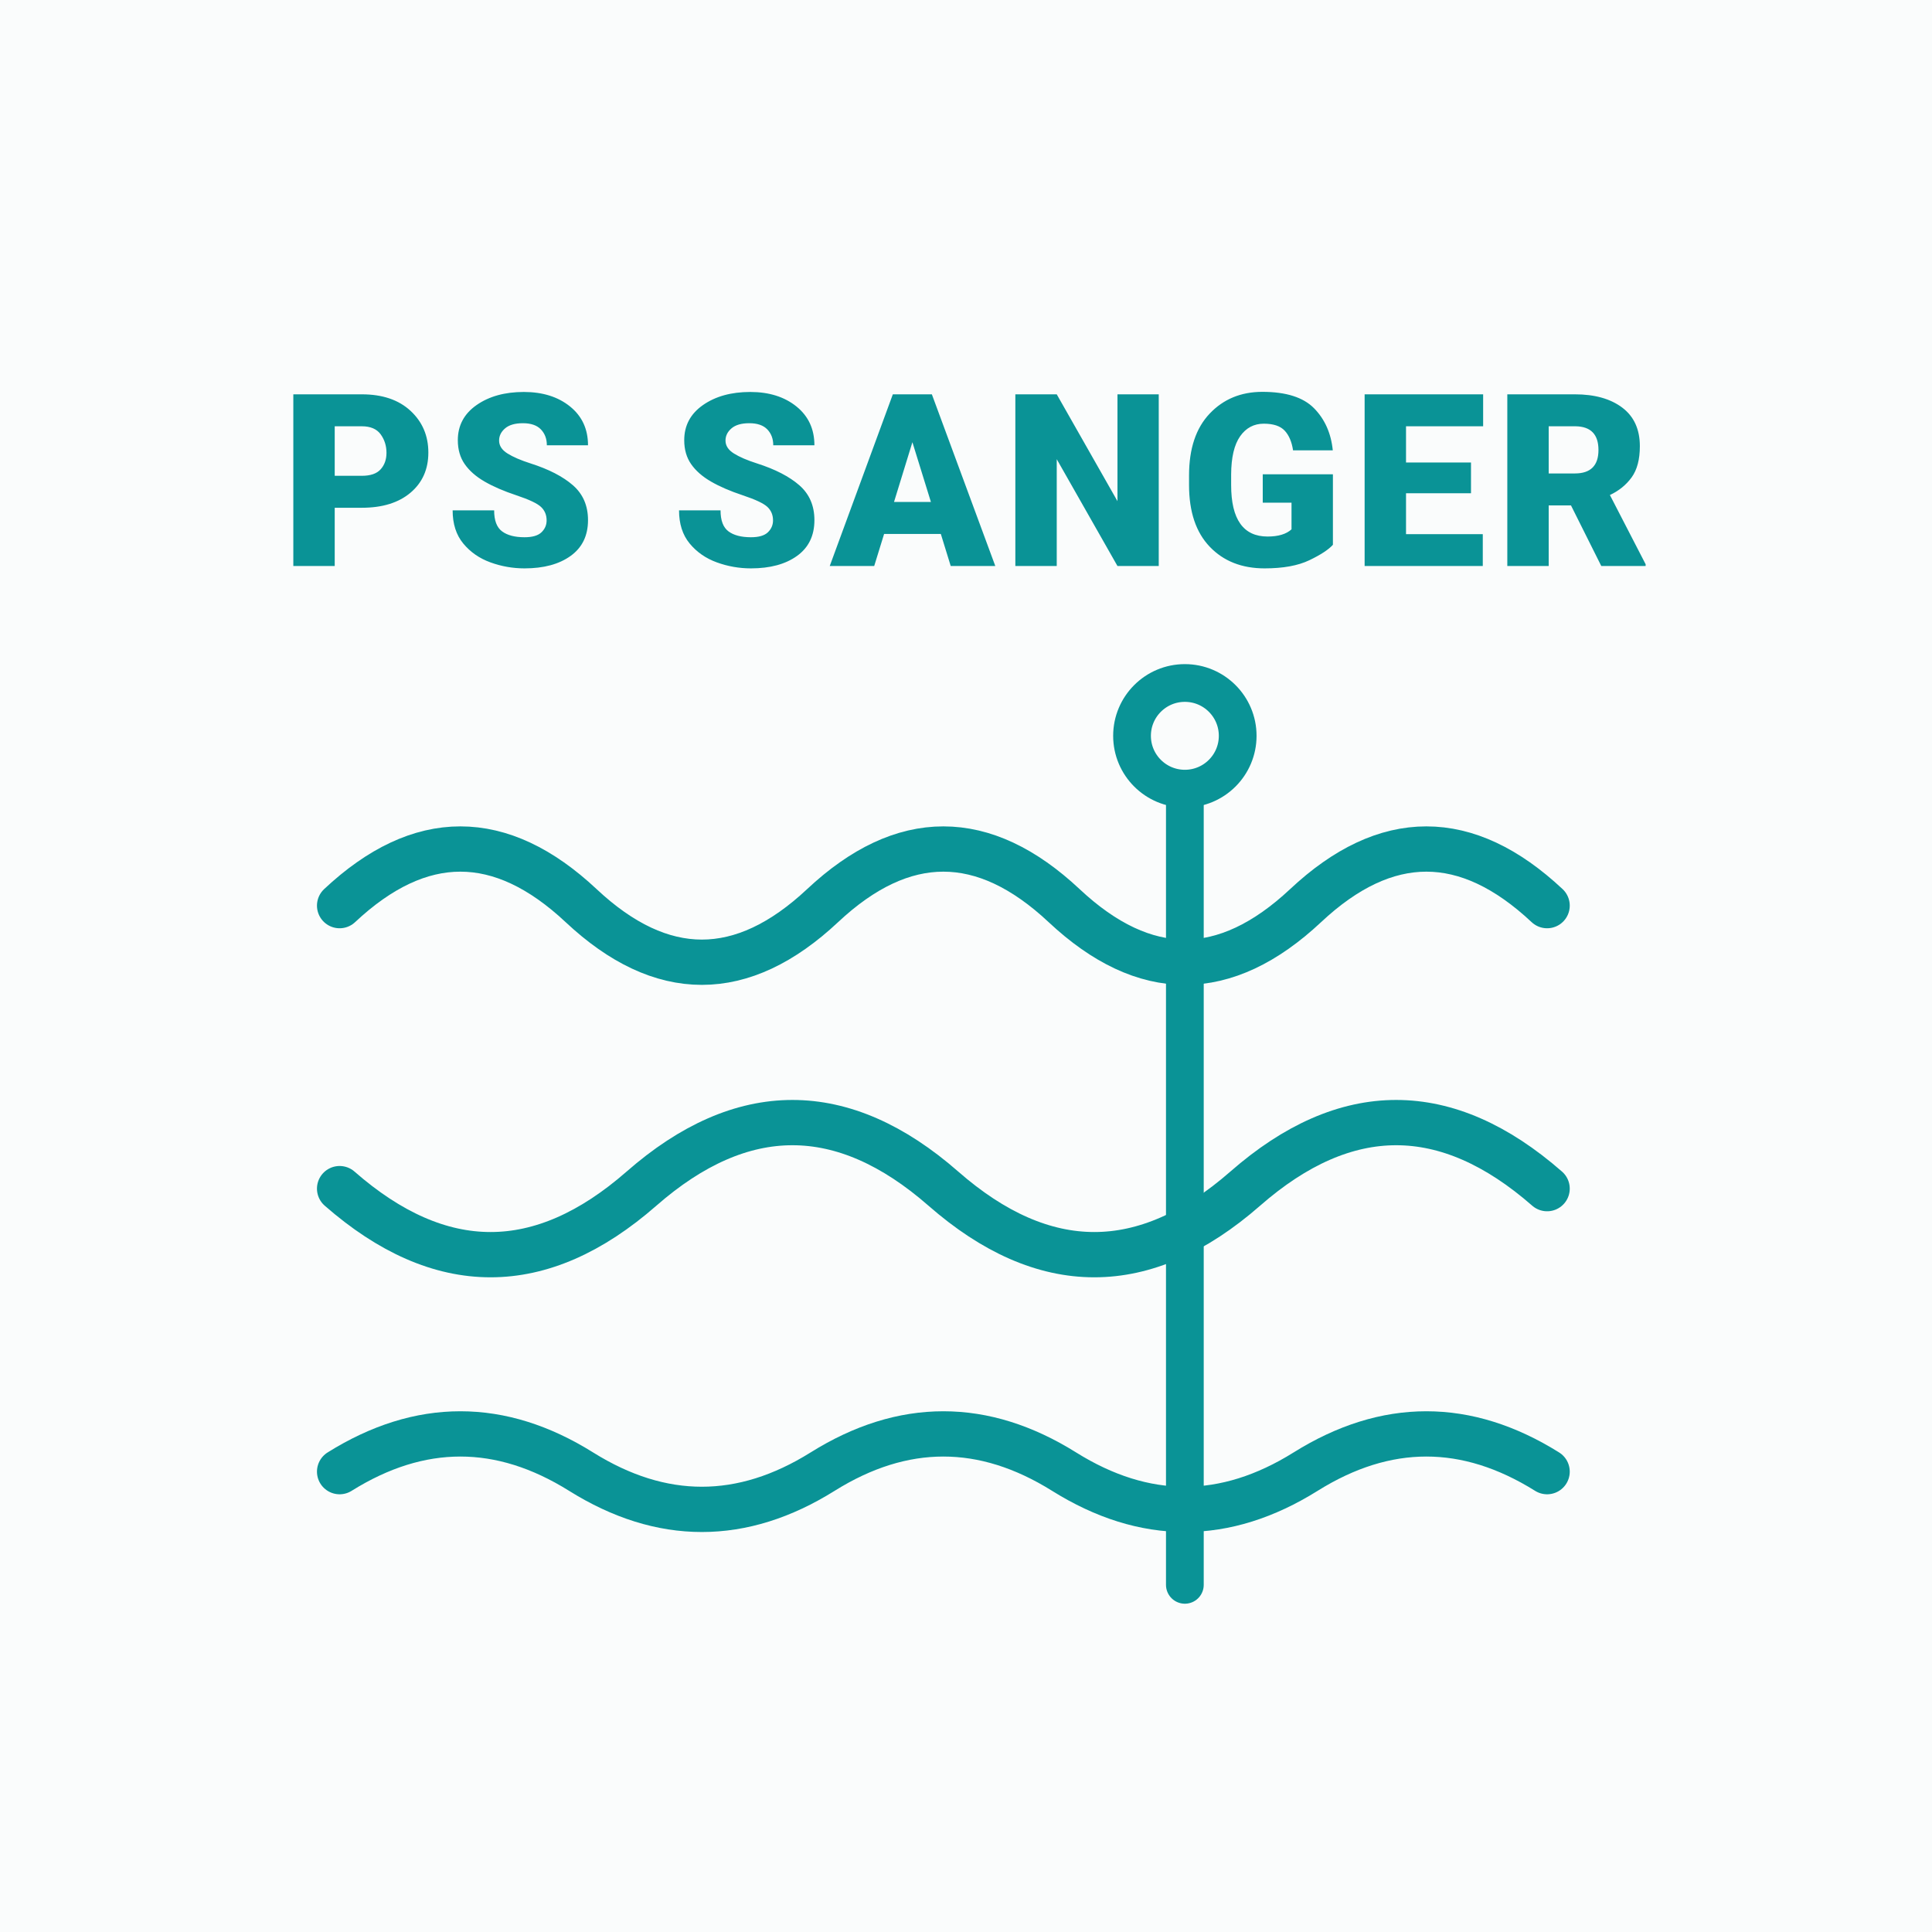
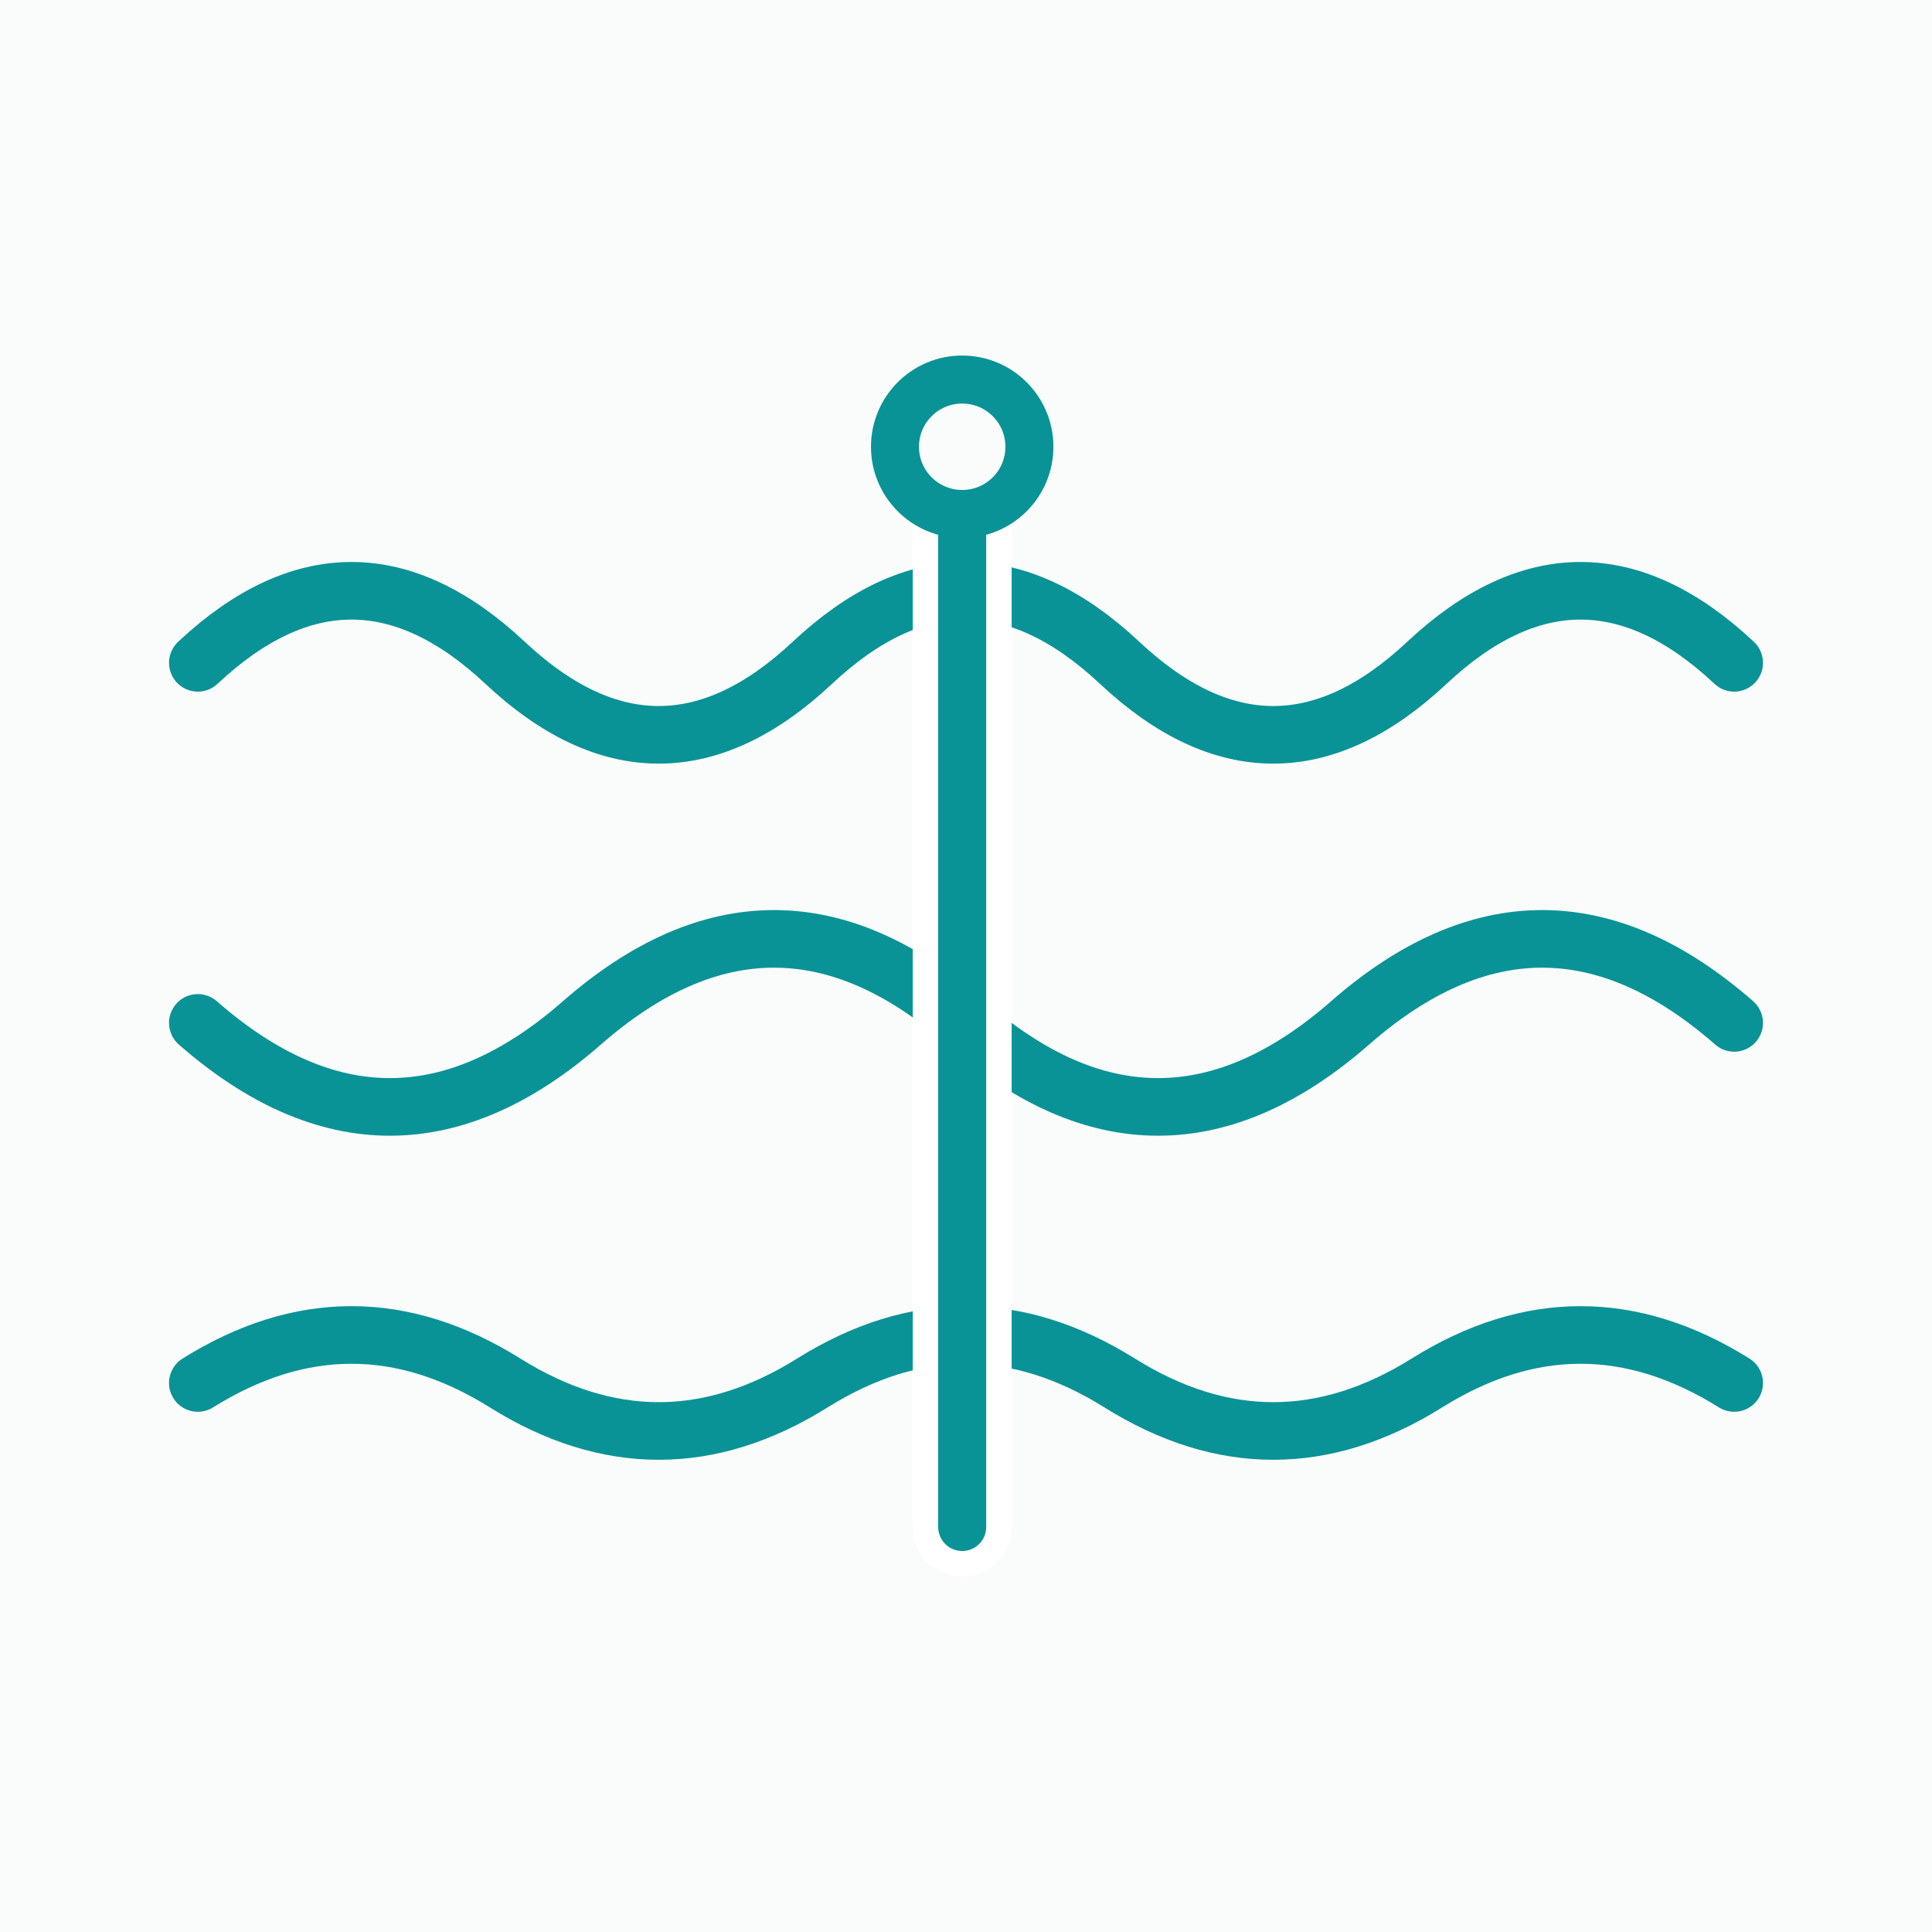
<svg xmlns="http://www.w3.org/2000/svg" viewBox="0 0 512 512" width="100%" height="100%" version="1.1" id="svg16">
  <defs id="defs20" />
  <rect width="512" height="512" rx="0" fill="#fafcfc" id="rect2" x="0" y="0" />
-   <text x="256" y="150" font-family="-apple-system, BlinkMacSystemFont, 'Segoe UI', Roboto, Helvetica, Arial, sans-serif" font-size="64" font-weight="800" fill="#0A9396" text-anchor="middle" letter-spacing="2" id="text4">PS SANGER</text>
-   <path d="M 90 240 q 32 -30 64 0 t 64 0 t 64 0 t 64 0 t 64 0" fill="none" stroke="#0A9396" stroke-width="12" stroke-linecap="round" stroke-linejoin="round" id="path6" />
-   <path d="M 90 315 q 40 35 80 0 t 80 0 t 80 0 t 80 0" fill="none" stroke="#0A9396" stroke-width="12" stroke-linecap="round" stroke-linejoin="round" id="path8" />
-   <path d="M 90 390 q 32 -20 64 0 t 64 0 t 64 0 t 64 0 t 64 0" fill="none" stroke="#0A9396" stroke-width="12" stroke-linecap="round" stroke-linejoin="round" id="path10" />
-   <line x1="314" y1="195" x2="314" y2="420" stroke="#0A9396" stroke-width="10" stroke-linecap="round" id="line12" />
-   <circle cx="314" cy="195" r="14" fill="#FAFCFC" stroke="#0A9396" stroke-width="10" id="circle14" />
+   <g id="g862" transform="matrix(1.086244,0,0,1.086244,-30.243,-31.47663)">
+     <path d="m 76.105,190.683 q 37.482,-35.14 74.965,0 37.482,35.14 74.965,0 37.482,-35.14 74.965,0 37.482,35.14 74.965,0 37.482,-35.14 74.965,0" fill="none" stroke="#0a9396" stroke-width="14.056" stroke-linecap="round" stroke-linejoin="round" id="path6" />
+     <path d="m 76.105,278.532 q 46.853,40.996 93.706,0 46.853,-40.996 93.706,0 46.853,40.996 93.706,0 46.853,-40.996 93.706,0" fill="none" stroke="#0a9396" stroke-width="14.056" stroke-linecap="round" stroke-linejoin="round" id="path8" />
+     <path d="m 76.105,366.381 q 37.482,-23.426 74.965,0 37.482,23.426 74.965,0 37.482,-23.426 74.965,0 37.482,23.426 74.965,0 37.482,-23.426 74.965,0" fill="none" stroke="#0a9396" stroke-width="14.056" stroke-linecap="round" stroke-linejoin="round" id="path10" />
+     <line x1="262.588" y1="137.974" x2="262.588" y2="401.521" stroke="#0a9396" stroke-width="10" stroke-linecap="round" id="line854" style="stroke:#ffffff;stroke-width:24.129;stroke-dasharray:none;stroke-opacity:1" />
+     <line x1="262.588" y1="137.974" x2="262.588" y2="401.521" stroke="#0a9396" stroke-width="11.713" stroke-linecap="round" id="line12" style="stroke:#0a9396;stroke-opacity:1" />
+     <circle cx="262.588" cy="137.974" r="16.399" fill="#fafcfc" stroke="#0a9396" stroke-width="11.713" id="circle14" />
+   </g>
</svg>
